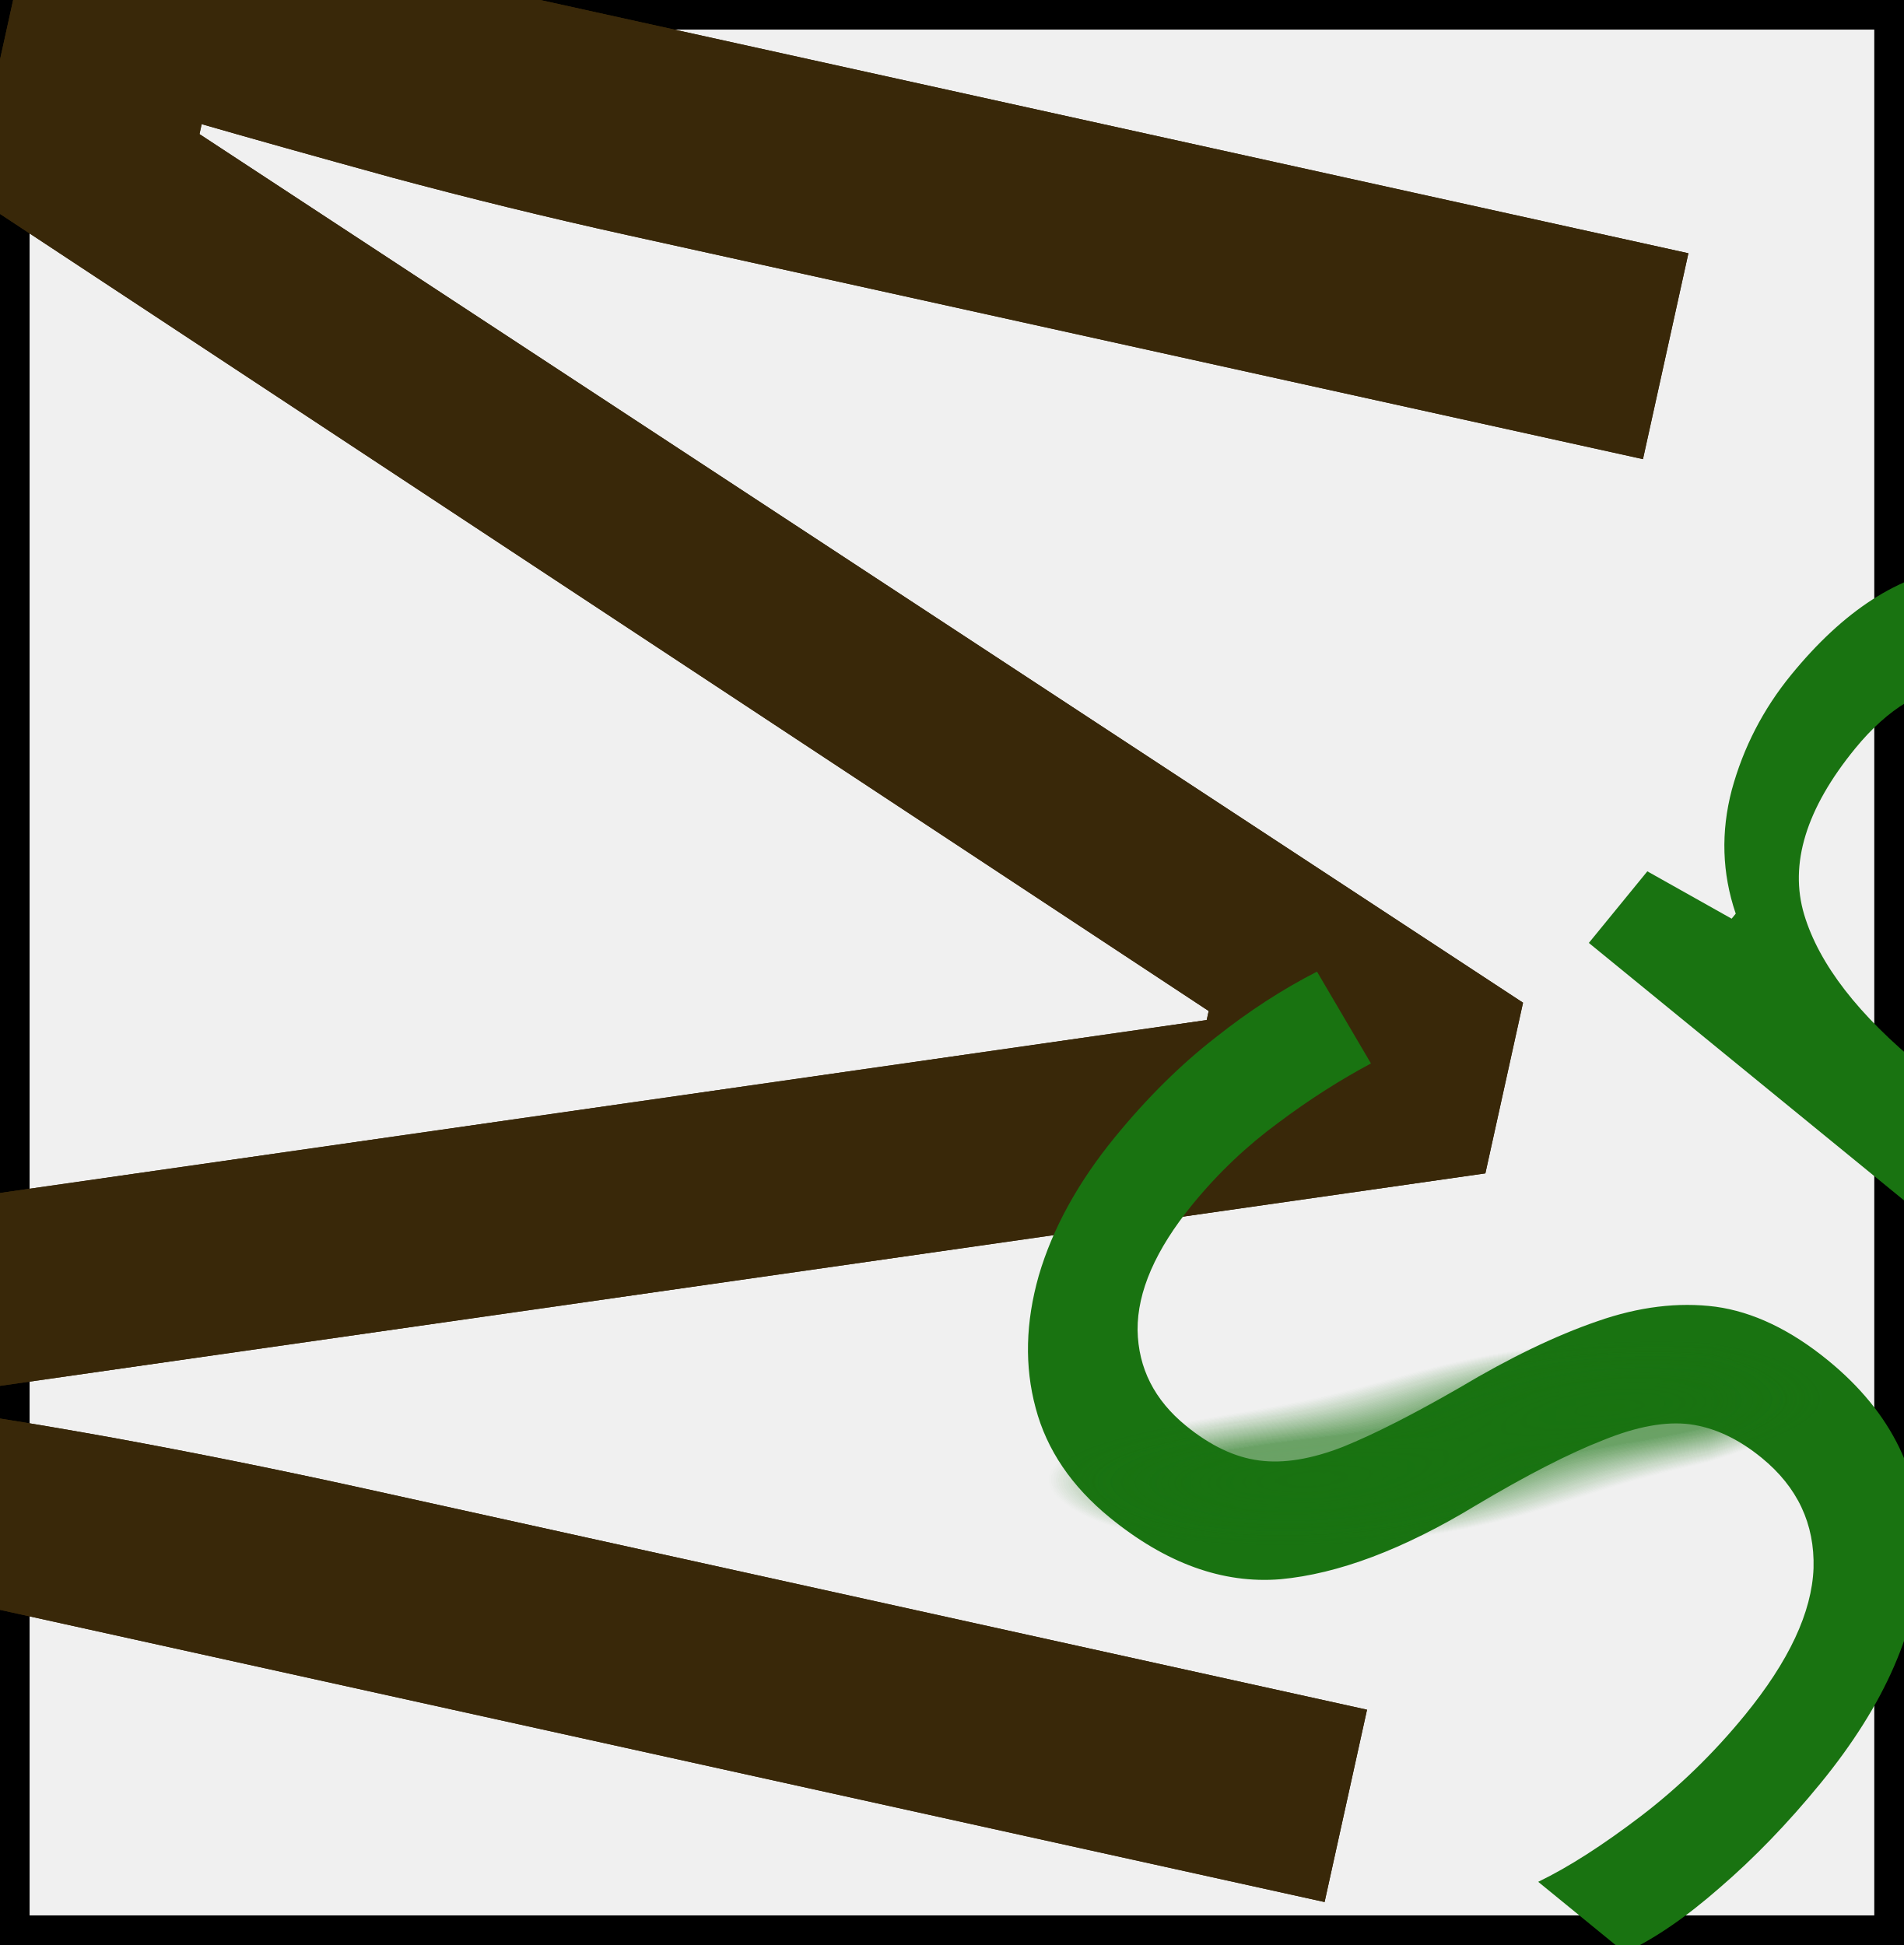
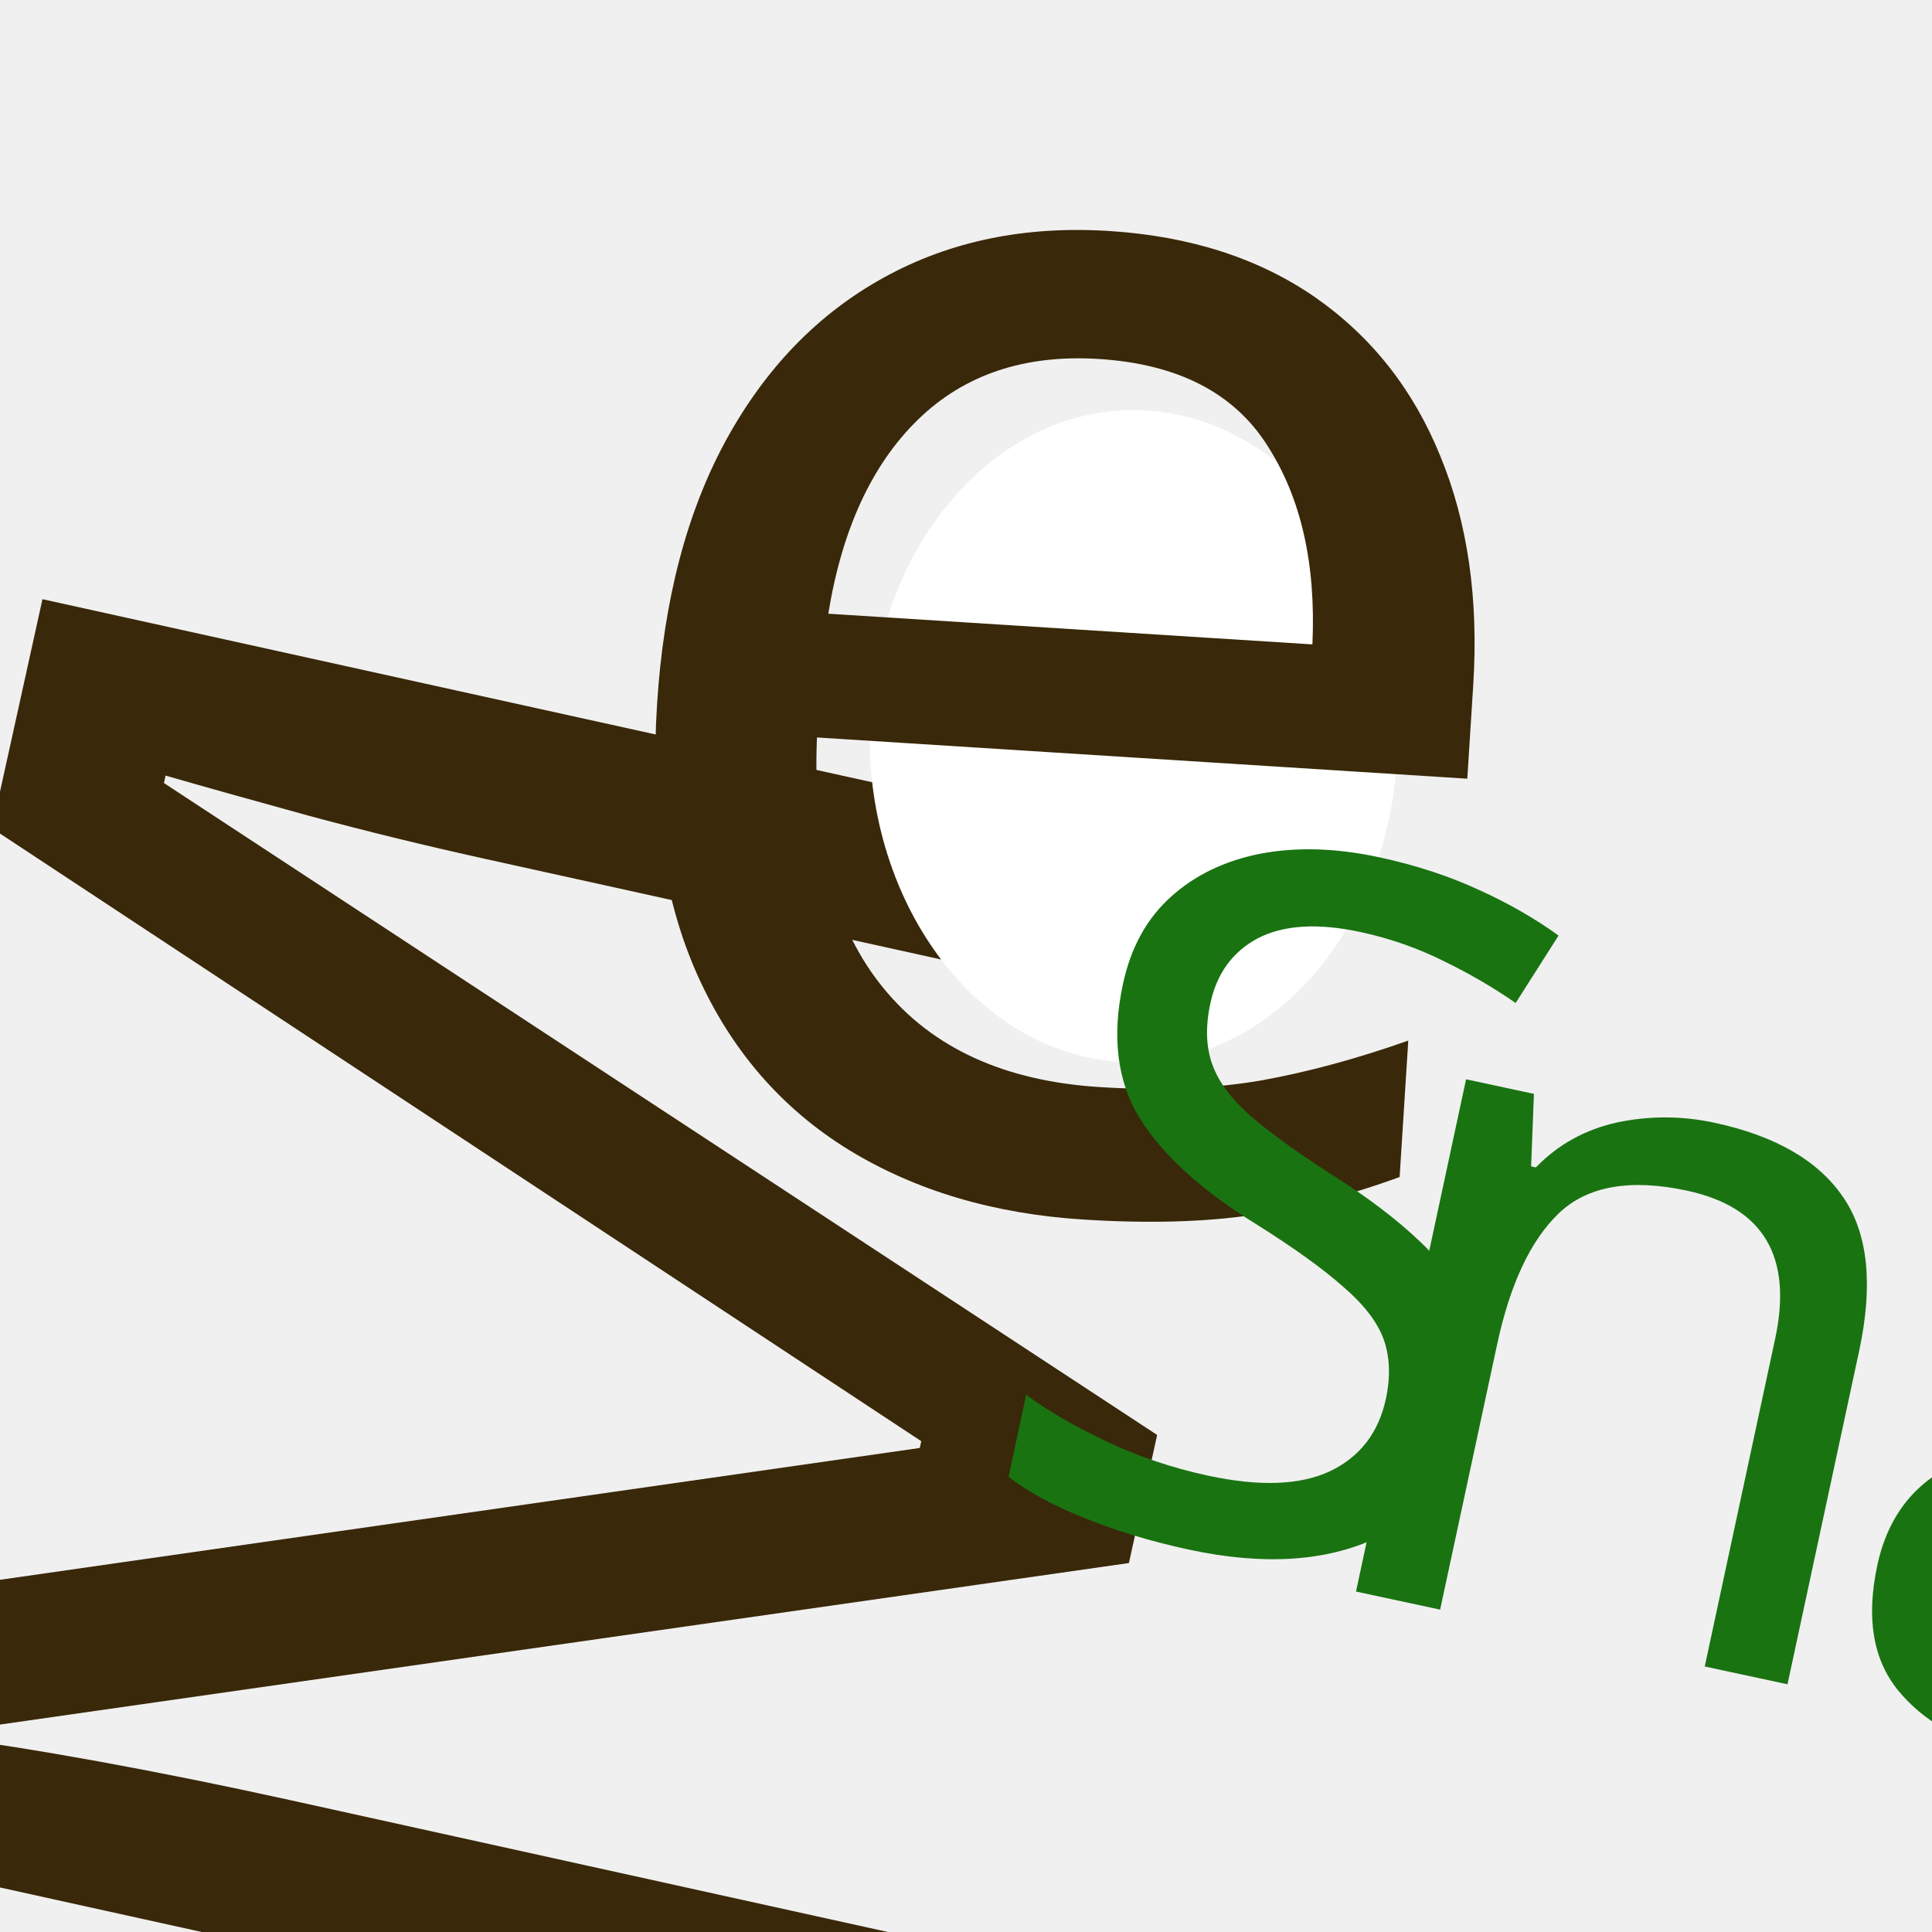
- <svg xmlns="http://www.w3.org/2000/svg" version="1.1" id="svg2" height="32.867" width="32.168">
+ <svg xmlns="http://www.w3.org/2000/svg" version="1.1" id="svg2" height="43.5" width="43.5">
  <defs id="defs4">
    <filter id="filter3667" x="0" y="0" width="1" height="1" color-interpolation-filters="sRGB">
      <feMorphology id="feMorphology3669" radius="4" in="SourceGraphic" result="result0" />
      <feGaussianBlur id="feGaussianBlur3671" in="result0" stdDeviation="8" result="result91" />
      <feComposite id="feComposite3673" in2="result91" operator="in" in="SourceGraphic" />
    </filter>
    <filter id="filter3693" color-interpolation-filters="sRGB">
      <feGaussianBlur id="feGaussianBlur3695" stdDeviation="3" />
      <feColorMatrix id="feColorMatrix3697" result="fbSourceGraphic" values="1 0 0 0 0 0 1 0 0 0 0 0 1 0 0 0 0 0 6 -2.5 " />
    </filter>
    <filter id="filter3699" color-interpolation-filters="sRGB">
      <feGaussianBlur id="feGaussianBlur3701" stdDeviation="3" />
      <feColorMatrix id="feColorMatrix3703" result="fbSourceGraphic" values="1 0 0 0 0 0 1 0 0 0 0 0 1 0 0 0 0 0 6 -2.5 " />
    </filter>
    <filter id="filter3713" color-interpolation-filters="sRGB">
      <feGaussianBlur id="feGaussianBlur3715" result="result6" stdDeviation="3" in="SourceGraphic" />
      <feColorMatrix id="feColorMatrix3717" values="1 0 0 0 0 0 1 0 0 0 0 0 1 0 0 0 0 0 1 0 " result="result7" in="SourceGraphic" />
      <feComposite id="feComposite3719" in2="result7" operator="in" in="result6" />
    </filter>
    <filter id="filter3746" width="1.6" height="2" y="-0.5" x="-0.3" color-interpolation-filters="sRGB">
      <feTurbulence id="feTurbulence3748" baseFrequency="0.4" type="fractalNoise" seed="0" numOctaves="5" result="result1" />
      <feOffset id="feOffset3750" dx="-5" dy="-5" result="result2" />
      <feDisplacementMap id="feDisplacementMap3752" in2="result1" xChannelSelector="R" yChannelSelector="G" scale="30" in="SourceGraphic" />
    </filter>
    <filter id="filter3754" color-interpolation-filters="sRGB">
      <feGaussianBlur id="feGaussianBlur3756" stdDeviation="5" result="result1" />
      <feComposite id="feComposite3758" in2="result1" operator="arithmetic" k2="2" in="result1" k1="0" k3="0" k4="0" />
    </filter>
    <filter id="filter3667-1" x="0" y="0" width="1" height="1" color-interpolation-filters="sRGB">
      <feMorphology id="feMorphology3669-2" radius="4" in="SourceGraphic" result="result0" />
      <feGaussianBlur id="feGaussianBlur3671-0" in="result0" stdDeviation="8" result="result91" />
      <feComposite id="feComposite3673-0" in2="result91" operator="in" in="SourceGraphic" />
    </filter>
    <filter id="filter3859" x="0" y="0" width="1" height="1" color-interpolation-filters="sRGB">
      <feMorphology id="feMorphology3861" radius="4" in="SourceGraphic" result="result0" />
      <feGaussianBlur id="feGaussianBlur3863" in="result0" stdDeviation="8" result="result91" />
      <feComposite id="feComposite3865" in2="result91" operator="in" in="SourceGraphic" />
    </filter>
    <filter id="filter3667-4" x="0" y="0" width="1" height="1" color-interpolation-filters="sRGB">
      <feMorphology id="feMorphology3669-6" radius="4" in="SourceGraphic" result="result0" />
      <feGaussianBlur id="feGaussianBlur3671-07" in="result0" stdDeviation="8" result="result91" />
      <feComposite id="feComposite3673-1" in2="result91" operator="in" in="SourceGraphic" />
    </filter>
    <filter id="filter3915" x="0" y="0" width="1" height="1" color-interpolation-filters="sRGB">
      <feMorphology id="feMorphology3917" radius="4" in="SourceGraphic" result="result0" />
      <feGaussianBlur id="feGaussianBlur3919" in="result0" stdDeviation="8" result="result91" />
      <feComposite id="feComposite3921" in2="result91" operator="in" in="SourceGraphic" />
    </filter>
    <filter id="filter3923" x="0" y="0" width="1" height="1" color-interpolation-filters="sRGB">
      <feMorphology id="feMorphology3925" radius="4" in="SourceGraphic" result="result0" />
      <feGaussianBlur id="feGaussianBlur3927" in="result0" stdDeviation="8" result="result91" />
      <feComposite id="feComposite3929" in2="result91" operator="in" in="SourceGraphic" />
    </filter>
    <filter id="filter3931" x="0" y="0" width="1" height="1" color-interpolation-filters="sRGB">
      <feMorphology id="feMorphology3933" radius="4" in="SourceGraphic" result="result0" />
      <feGaussianBlur id="feGaussianBlur3935" in="result0" stdDeviation="8" result="result91" />
      <feComposite id="feComposite3937" in2="result91" operator="in" in="SourceGraphic" />
    </filter>
    <filter id="filter3699-7" color-interpolation-filters="sRGB">
      <feGaussianBlur id="feGaussianBlur3701-7" stdDeviation="3" />
      <feColorMatrix id="feColorMatrix3703-7" result="fbSourceGraphic" values="1 0 0 0 0 0 1 0 0 0 0 0 1 0 0 0 0 0 6 -2.5 " />
    </filter>
    <filter id="filter3667-3" x="0" y="0" width="1" height="1" color-interpolation-filters="sRGB">
      <feMorphology id="feMorphology3669-3" radius="4" in="SourceGraphic" result="result0" />
      <feGaussianBlur id="feGaussianBlur3671-5" in="result0" stdDeviation="8" result="result91" />
      <feComposite id="feComposite3673-9" in2="result91" operator="in" in="SourceGraphic" />
    </filter>
    <filter id="filter4012" x="0" y="0" width="1" height="1" color-interpolation-filters="sRGB">
      <feMorphology id="feMorphology4014" radius="4" in="SourceGraphic" result="result0" />
      <feGaussianBlur id="feGaussianBlur4016" in="result0" stdDeviation="8" result="result91" />
      <feComposite id="feComposite4018" in2="result91" operator="in" in="SourceGraphic" />
    </filter>
  </defs>
-   <g id="layer3" style="display:inline" transform="translate(-9.090909,-4.832416)">
+   <g id="layer3" style="display:none" transform="translate(-9.989494,-309.7905)">
    <rect style="fill:none;stroke:#000000;stroke-opacity:1" id="rect4137" width="56.643" height="46.154" x="-6.993" y="65.734" transform="translate(9.090909,4.832415)" />
    <rect y="66.13" x="2.151" height="56.537" width="56.537" id="rect4678" style="fill:none;stroke:#000000;stroke-width:1.106;stroke-opacity:1" />
    <rect style="fill:none;stroke:#000000;stroke-width:0.902;stroke-opacity:1" id="rect4680" width="46.098" height="46.098" x="13.238" y="73.175" />
    <rect style="fill:none;stroke:#000000;stroke-opacity:1;display:inline" id="rect3732" width="41.259" height="43.357" x="5.594" y="-2.161" />
    <rect transform="translate(9.090909,4.832415)" style="fill:none;stroke:#000000;stroke-opacity:1;display:inline" id="rect4141" width="32.168" height="32.867" x="0" y="1.2271054e-06" />
    <rect y="149.588" x="3.497" height="46.154" width="56.643" id="rect4690" style="fill:none;stroke:#000000;stroke-opacity:1" />
    <rect style="fill:none;stroke:#000000;stroke-width:1.106;stroke-opacity:1" id="rect4692" width="56.537" height="56.537" x="3.549" y="145.151" />
    <rect y="146.601" x="6.244" height="46.098" width="46.098" id="rect4694" style="fill:none;stroke:#000000;stroke-width:0.902;stroke-opacity:1" />
    <rect style="fill:none;stroke:#000000;stroke-width:0.982;stroke-opacity:1" id="rect4735" width="50.214" height="50.214" x="6.285" y="146.642" />
+     <rect style="fill:none;stroke:#000000;stroke-width:0.834;stroke-opacity:1" id="rect2914" width="42.666" height="42.666" x="6.211" y="143.774" />
+     <rect y="233.984" x="11.805" height="42.666" width="42.666" id="rect3716" style="fill:none;stroke:#000000;stroke-width:0.834;stroke-opacity:1" />
+     <rect style="fill:none;stroke:#000000;stroke-width:0.834;stroke-opacity:1" id="rect3775" width="42.666" height="42.666" x="10.407" y="310.208" />
  </g>
-   <g id="layer8" style="display:none" transform="translate(0,-1.2271054e-6)">
-     <path style="fill:#674811;fill-opacity:0.494;fill-rule:nonzero;stroke:none;display:inline;filter:url(#filter3667)" id="path3639" d="m 0.956,28.431 a 23.342,23.342 0 1 1 0.106,0.003" transform="translate(13.72076,9.491193)" />
+   <g id="layer8" style="display:inline" transform="translate(-0.8985842,-304.958)">
+     <path style="fill:#674811;fill-opacity:0.494;fill-rule:nonzero;stroke:none;display:inline;filter:url(#filter3667)" id="path3639" d="M 0.956,28.431 C -11.931,28.08 -22.093,17.349 -21.742,4.462 -21.391,-8.425 -10.659,-18.587 2.227,-18.236 15.114,-17.885 25.276,-7.153 24.925,5.733 24.575,18.579 13.909,28.725 1.062,28.434" transform="translate(13.72076,9.491193)" />
    <text transform="matrix(0.9776805,0.2100971,-0.2100971,0.9776805,53.16803,45.64838)" id="text2850" y="57.672" x="-9.985" style="font-size:22px;font-style:normal;font-weight:normal;opacity:0.625;fill:#197311;fill-opacity:1;stroke:none;display:inline;filter:url(#filter3699-7);font-family:Arial Black;-inkscape-font-specification:Arial Black" xml:space="preserve">
      <tspan y="57.672" x="-9.985" id="tspan2854">Snak</tspan>
    </text>
-     <path transform="matrix(2.258255,0,0,0.6105396,59.08991,75.85365)" d="m 0.956,28.431 a 23.342,23.342 0 1 1 0.106,0.003" id="path2854" style="fill:#674811;fill-opacity:0.612;fill-rule:nonzero;stroke:none;display:inline;filter:url(#filter3667-3)" />
-     <path style="fill:#674811;fill-opacity:0.612;fill-rule:nonzero;stroke:none;display:inline;filter:url(#filter3667-3)" id="path3639-8" d="m 0.956,28.431 a 23.342,23.342 0 1 1 0.106,0.003" transform="matrix(1.044938,0,0,0.9850208,11.02091,84.08454)" />
-     <path transform="matrix(0.865187,0,0,1.134813,8.509791,158.8454)" d="m 0.956,28.431 a 23.342,23.342 0 1 1 0.106,0.003" id="path4702" style="fill:#674811;fill-opacity:0.612;fill-rule:nonzero;stroke:none;display:inline;filter:url(#filter3667-3)" />
+     <path transform="matrix(2.258255,0,0,0.6105396,59.08991,75.85365)" d="M 0.956,28.431 C -11.931,28.08 -22.093,17.349 -21.742,4.462 -21.391,-8.425 -10.659,-18.587 2.227,-18.236 15.114,-17.885 25.276,-7.153 24.925,5.733 24.575,18.579 13.909,28.725 1.062,28.434" id="path2854" style="fill:#674811;fill-opacity:0.612;fill-rule:nonzero;stroke:none;display:inline;filter:url(#filter3667-3)" />
+     <path style="fill:#674811;fill-opacity:0.612;fill-rule:nonzero;stroke:none;display:inline;filter:url(#filter3667-3)" id="path3639-8" d="M 0.956,28.431 C -11.931,28.08 -22.093,17.349 -21.742,4.462 -21.391,-8.425 -10.659,-18.587 2.227,-18.236 15.114,-17.885 25.276,-7.153 24.925,5.733 24.575,18.579 13.909,28.725 1.062,28.434" transform="matrix(1.044938,0,0,0.9850208,11.02091,84.08454)" />
+     <path transform="matrix(0.865187,0,0,0.9550623,8.509791,163.9575)" d="M 0.956,28.431 C -11.931,28.08 -22.093,17.349 -21.742,4.462 -21.391,-8.425 -10.659,-18.587 2.227,-18.236 15.114,-17.885 25.276,-7.153 24.925,5.733 24.575,18.579 13.909,28.725 1.062,28.434" id="path4702" style="fill:#674811;fill-opacity:0.612;fill-rule:nonzero;stroke:none;display:inline;filter:url(#filter3667-3)" />
+     <text xml:space="preserve" style="display:inline;font-size:14px;font-style:normal;font-weight:normal;fill:#000000;fill-opacity:1;stroke:none;font-family:Bitstream Vera Sans" x="-344.056" y="-36.22" id="text3801" transform="translate(0.8985842,304.958)">
+       <tspan id="tspan3803" x="-344.056" y="-36.22">Note: export the file as 64x64, then 16x16,</tspan>
+       <tspan x="-344.056" y="-18.72" id="tspan2943">drag both files into the same GIMP document </tspan>
+       <tspan x="-344.056" y="-1.22" id="tspan3807">and save as a .ico file</tspan>
+     </text>
  </g>
-   <g id="layer2" style="display:inline" transform="translate(-9.090909,-4.832416)">
+   <g id="layer2" style="display:inline" transform="translate(-9.989494,-309.7905)">
    <text xml:space="preserve" style="font-size:40px;font-style:normal;font-weight:normal;fill:#392809;fill-opacity:1;stroke:none;display:inline;font-family:Arial Black;-inkscape-font-specification:Arial Black" x="-37.809" y="41.871" id="text2816" transform="matrix(0.2154384,-0.9765174,0.9765174,0.2154384,-2.101983,-5.183138)">
      <tspan id="tspan2818" x="-37.809" y="41.871">M</tspan>
    </text>
    <text transform="matrix(0.2154384,-0.9765174,0.9765174,0.2154384,-2.101983,-5.183138)" id="text3709" y="41.871" x="-37.809" style="font-size:40px;font-style:normal;font-weight:normal;fill:#392809;fill-opacity:1;stroke:none;font-family:Arial Black;-inkscape-font-specification:Arial Black" xml:space="preserve">
      <tspan y="41.871" x="-37.809" id="tspan3711">M</tspan>
    </text>
    <text transform="matrix(0.2154384,-0.9765174,0.9765174,0.2154384,0,-1.2e-6)" id="text3709-2" y="51.24" x="-107.101" style="font-size:40px;font-style:normal;font-weight:normal;fill:#392809;fill-opacity:1;stroke:none;display:inline;font-family:Arial Black;-inkscape-font-specification:Arial Black" xml:space="preserve">
      <tspan y="51.24" x="-107.101" id="tspan3711-6">M</tspan>
    </text>
    <text xml:space="preserve" style="font-size:40px;font-style:normal;font-weight:normal;fill:#392809;fill-opacity:1;stroke:none;display:inline;font-family:Arial Black;-inkscape-font-specification:Arial Black" x="30.54" y="97.609" id="text2846" transform="matrix(0.999994,0.00345227,-0.00345227,0.999994,0,-1.2e-6)">
      <tspan id="tspan2848" x="30.54" y="97.609">edia</tspan>
    </text>
    <text xml:space="preserve" style="font-size:40px;font-style:normal;font-weight:normal;fill:#392809;fill-opacity:1;stroke:none;display:inline;font-family:Arial Black;-inkscape-font-specification:Arial Black" x="-107.101" y="51.24" id="text2816-1" transform="matrix(0.2154384,-0.9765174,0.9765174,0.2154384,0,-1.2e-6)">
      <tspan id="tspan2818-8" x="-107.101" y="51.24">M</tspan>
    </text>
    <text xml:space="preserve" style="font-size:40px;font-style:normal;font-weight:normal;fill:#392809;fill-opacity:1;stroke:none;display:inline;font-family:Arial Black;-inkscape-font-specification:Arial Black" x="-183.965" y="69.63" id="text4704" transform="matrix(0.2154384,-0.9765174,0.9765174,0.2154384,0,0)">
      <tspan id="tspan4706" x="-183.965" y="69.63">M</tspan>
    </text>
-     <rect style="fill:#ffffff;fill-opacity:1;stroke:none" id="rect4720" width="90.909" height="27.972" x="69.024" y="123.019" transform="matrix(0.9572073,0.2894031,-0.2894031,0.9572073,0,0)" />
+     <rect style="fill:#ffffff;fill-opacity:1;stroke:none" id="rect4720" width="87.809" height="18.957" x="97.998" y="146.846" transform="matrix(0.9801912,0.1980538,-0.4401884,0.8979054,0,0)" />
    <text transform="matrix(0.9979968,0.0632651,-0.0632651,0.9979968,0,0)" id="text4708" y="168.113" x="29.114" style="font-size:40px;font-style:normal;font-weight:normal;fill:#392809;fill-opacity:1;stroke:none;display:inline;font-family:Arial Black;-inkscape-font-specification:Arial Black" xml:space="preserve">
      <tspan y="168.113" x="29.114" id="tspan4710">e</tspan>
    </text>
+     <text transform="matrix(0.2154384,-0.9765174,0.9765174,0.2154384,0,0)" id="text3720" y="93.845" x="-271.002" style="font-size:40px;font-style:normal;font-weight:normal;fill:#392809;fill-opacity:1;stroke:none;display:inline;font-family:Arial Black;-inkscape-font-specification:Arial Black" xml:space="preserve">
+       <tspan y="93.845" x="-271.002" id="tspan3722">M</tspan>
+     </text>
+     <rect transform="matrix(0.9801912,0.1980538,-0.4401884,0.8979054,0,0)" y="237.255" x="143.594" height="18.957" width="87.809" id="rect3724" style="fill:#ffffff;fill-opacity:1;stroke:none" />
+     <text xml:space="preserve" style="font-size:40px;font-style:normal;font-weight:normal;fill:#392809;fill-opacity:1;stroke:none;display:inline;font-family:Arial Black;-inkscape-font-specification:Arial Black" x="39.707" y="257.832" id="text3726" transform="matrix(0.9979968,0.0632651,-0.0632651,0.9979968,0,0)">
+       <tspan id="tspan3728" x="39.707" y="257.832">e</tspan>
+     </text>
+     <text xml:space="preserve" style="font-size:40px;font-style:normal;font-weight:normal;fill:#392809;fill-opacity:1;stroke:none;display:inline;font-family:Arial Black;-inkscape-font-specification:Arial Black" x="-345.737" y="108.901" id="text3777" transform="matrix(0.2154384,-0.9765174,0.9765174,0.2154384,0,0)">
+       <tspan id="tspan3779" x="-345.737" y="108.901">M</tspan>
+     </text>
+     <path style="fill:#ffffff;fill-opacity:1;fill-rule:nonzero;stroke:none" id="path2945" d="m 27.403,25.315 a 8.042,8.042 0 1 1 0.037,9.12e-4" transform="matrix(0.7391323,0,0,0.913044,15.09738,310.5934)" />
+     <text transform="matrix(0.9979968,0.0632651,-0.0632651,0.9979968,0,0)" id="text3781" y="333.992" x="43.133" style="font-size:40px;font-style:normal;font-weight:normal;fill:#392809;fill-opacity:1;stroke:none;display:inline;font-family:Arial Black;-inkscape-font-specification:Arial Black" xml:space="preserve">
+       <tspan y="333.992" x="43.133" id="tspan3783">e</tspan>
+     </text>
  </g>
-   <g id="layer1" transform="translate(-11.19289,-10.01555)" style="display:inline">
+   <g id="layer1" transform="translate(-12.09148,-314.9736)" style="display:inline">
    <text transform="matrix(0.6326518,-0.7744364,0.7744364,0.6326518,0,0)" id="text3705" y="57.672" x="-9.985" style="font-size:22px;font-style:normal;font-weight:normal;fill:#197311;fill-opacity:1;stroke:none;font-family:Arial Black;-inkscape-font-specification:Arial Black" xml:space="preserve">
      <tspan y="57.672" x="-9.985" id="tspan3707">Sn</tspan>
    </text>
    <text xml:space="preserve" style="font-size:22px;font-style:normal;font-weight:normal;opacity:0.625;fill:#197311;fill-opacity:1;stroke:none;filter:url(#filter3699);font-family:Arial Black;-inkscape-font-specification:Arial Black" x="-9.985" y="57.672" id="text2829" transform="matrix(0.6326518,-0.7744364,0.7744364,0.6326518,0,0)">
      <tspan id="tspan2831" x="-9.985" y="57.672">Sn</tspan>
    </text>
    <text xml:space="preserve" style="font-size:22px;font-style:normal;font-weight:normal;fill:#197311;fill-opacity:1;stroke:none;display:inline;font-family:Arial Black;-inkscape-font-specification:Arial Black" x="61.491" y="93.946" id="text2858" transform="matrix(0.9776805,0.2100971,-0.2100971,0.9776805,2.101983,5.183136)">
      <tspan id="tspan2860" x="61.491" y="93.946">Snak</tspan>
    </text>
    <text xml:space="preserve" style="font-size:22px;font-style:normal;font-weight:normal;opacity:0.625;fill:#197311;fill-opacity:1;stroke:none;display:inline;filter:url(#filter3699-7);font-family:Arial Black;-inkscape-font-specification:Arial Black" x="-9.985" y="57.672" id="text4696" transform="matrix(0.9776805,0.2100971,-0.2100971,0.9776805,51.27001,127.7898)">
      <tspan id="tspan4698" x="-9.985" y="57.672">Snak</tspan>
    </text>
    <text transform="matrix(0.9776805,0.2100971,-0.2100971,0.9776805,0,0)" id="text4716" y="171.691" x="67.673" style="font-size:22px;font-style:normal;font-weight:normal;fill:#197311;fill-opacity:1;stroke:none;display:inline;font-family:Arial Black;-inkscape-font-specification:Arial Black" xml:space="preserve">
      <tspan y="171.691" x="67.673" id="tspan4718">Snak</tspan>
    </text>
+     <text xml:space="preserve" style="font-size:22px;font-style:normal;font-weight:normal;fill:#197311;fill-opacity:1;stroke:none;display:inline;font-family:Arial Black;-inkscape-font-specification:Arial Black" x="91.412" y="258.859" id="text3734" transform="matrix(0.9776805,0.2100971,-0.2100971,0.9776805,0,0)">
+       <tspan id="tspan3736" x="91.412" y="258.859">S</tspan>
+     </text>
+     <text transform="matrix(0.9776805,0.2100971,-0.2100971,0.9776805,0,0)" id="text3765" y="259.028" x="103.007" style="font-size:22px;font-style:normal;font-weight:normal;fill:#197311;fill-opacity:1;stroke:none;display:inline;font-family:Arial Black;-inkscape-font-specification:Arial Black" xml:space="preserve">
+       <tspan y="259.028" x="103.007" id="tspan3767">n</tspan>
+     </text>
+     <text xml:space="preserve" style="font-size:22px;font-style:normal;font-weight:normal;fill:#197311;fill-opacity:1;stroke:none;display:inline;font-family:Arial Black;-inkscape-font-specification:Arial Black" x="111.652" y="259.316" id="text3769" transform="matrix(0.9776805,0.2100971,-0.2100971,0.9776805,0,0)">
+       <tspan id="tspan3771" x="111.652" y="259.316">a</tspan>
+     </text>
+     <text transform="matrix(0.9776805,0.2100971,-0.2100971,0.9776805,0,0)" id="text3785" y="333.675" x="106.059" style="font-size:22px;font-style:normal;font-weight:normal;fill:#197311;fill-opacity:1;stroke:none;display:inline;font-family:Arial Black;-inkscape-font-specification:Arial Black" xml:space="preserve">
+       <tspan y="333.675" x="106.059" id="tspan3787">S</tspan>
+     </text>
+     <text xml:space="preserve" style="font-size:22px;font-style:normal;font-weight:normal;fill:#197311;fill-opacity:1;stroke:none;display:inline;font-family:Arial Black;-inkscape-font-specification:Arial Black" x="113.5" y="334.022" id="text3789" transform="matrix(0.9776805,0.2100971,-0.2100971,0.9776805,0,0)">
+       <tspan id="tspan3791" x="113.5" y="334.022">n</tspan>
+     </text>
+     <text transform="matrix(0.9776805,0.2100971,-0.2100971,0.9776805,0,0)" id="text3793" y="334.259" x="125.711" style="font-size:22px;font-style:normal;font-weight:normal;fill:#197311;fill-opacity:1;stroke:none;display:inline;font-family:Arial Black;-inkscape-font-specification:Arial Black" xml:space="preserve">
+       <tspan y="334.259" x="125.711" id="tspan3795">a</tspan>
+     </text>
  </g>
</svg>
